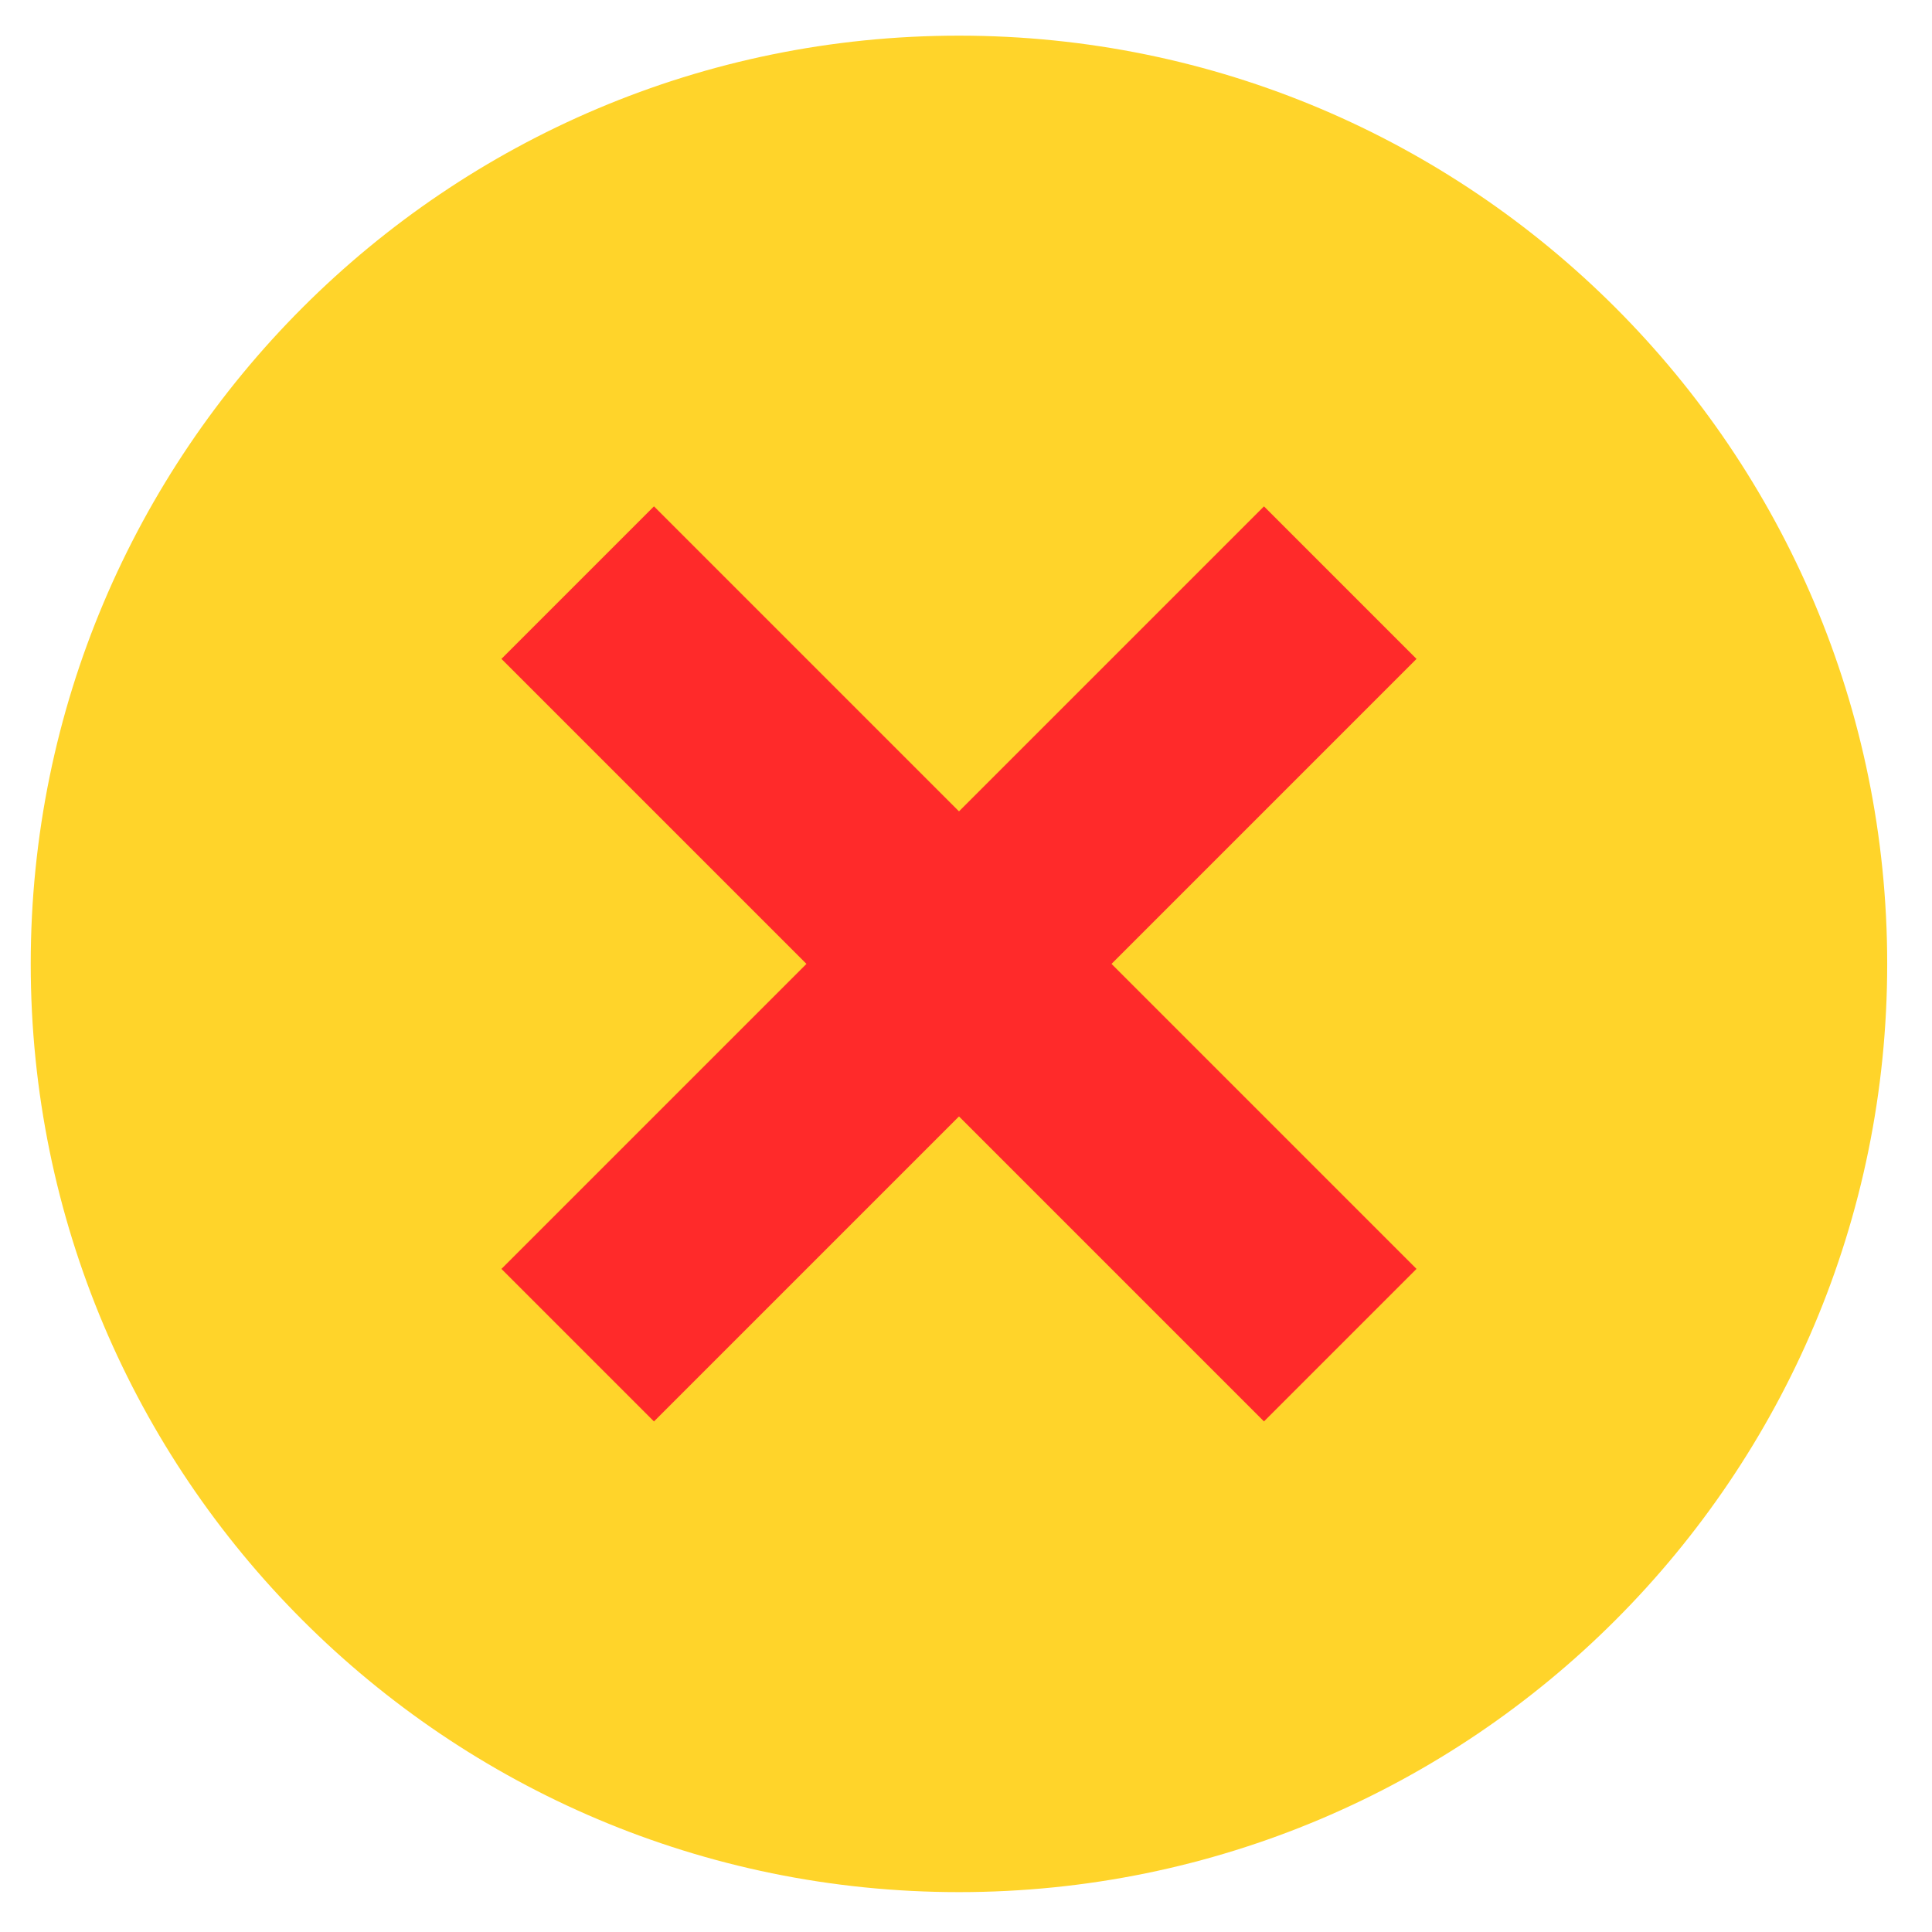
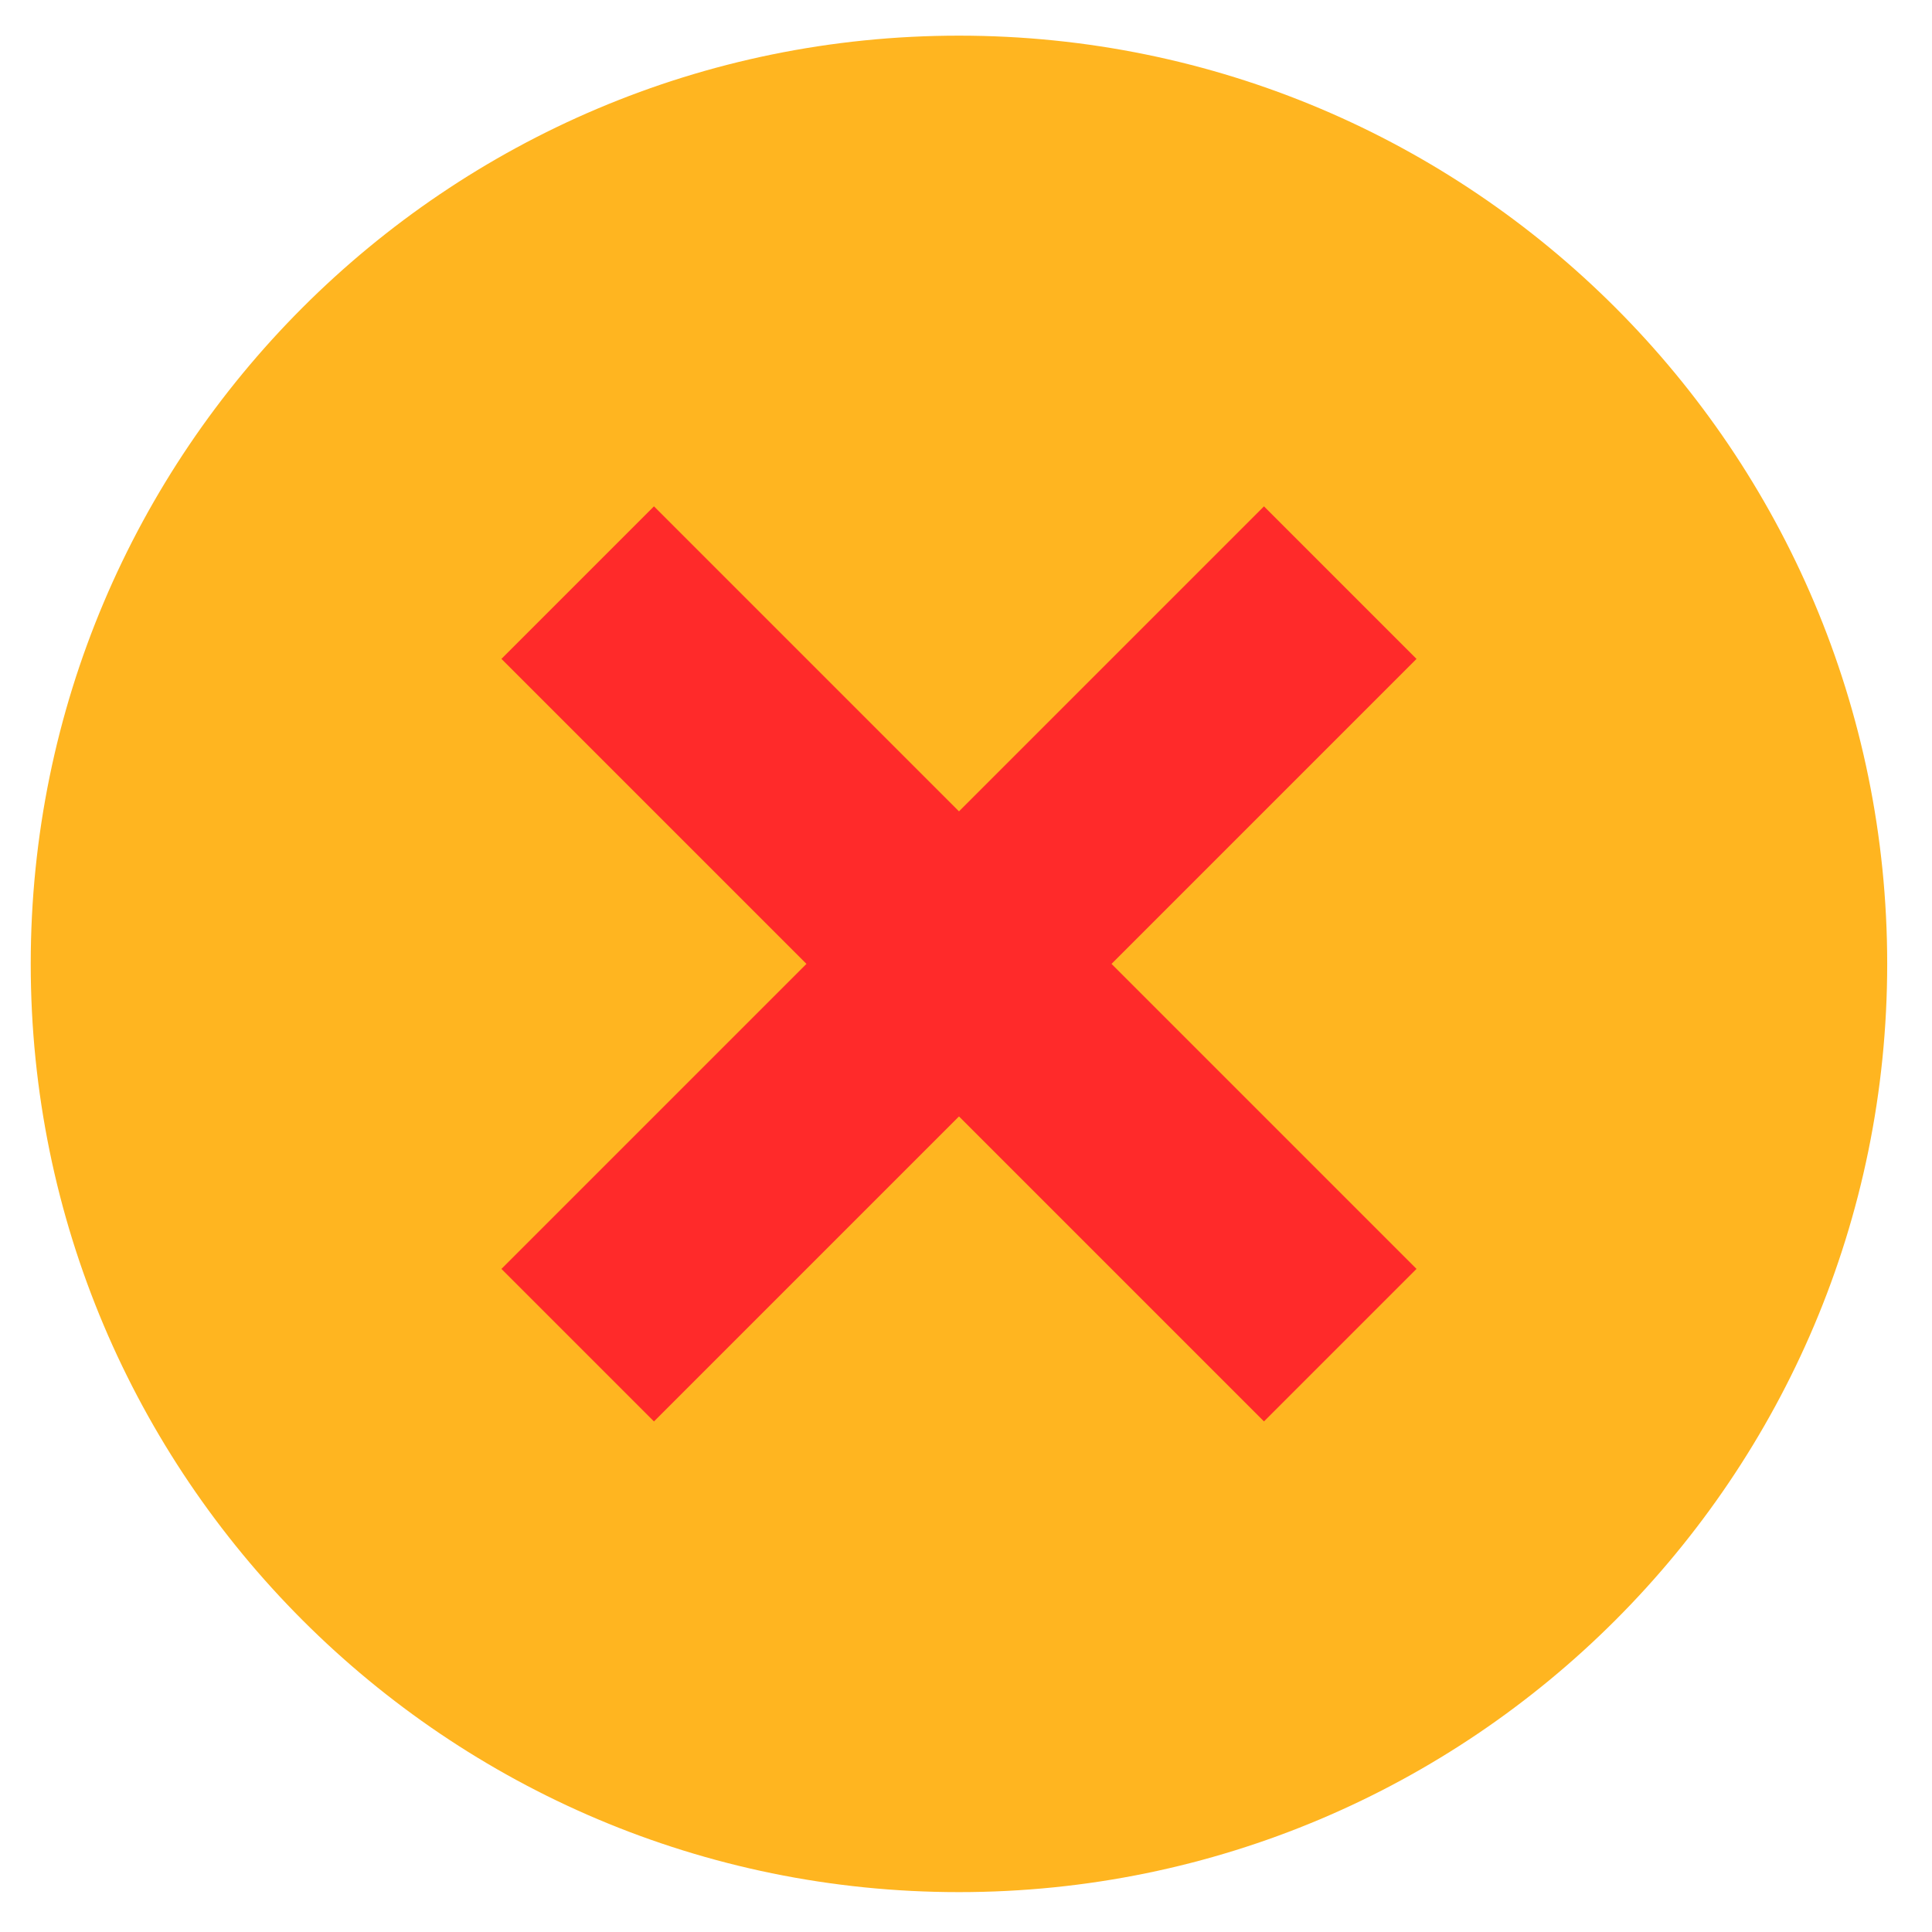
<svg xmlns="http://www.w3.org/2000/svg" version="1.1" id="Layer_1" x="0px" y="0px" width="64px" height="64px" viewBox="0 0 64 64" enable-background="new 0 0 64 64" xml:space="preserve">
-   <circle cx="31.767" cy="31.93" r="30.749" id="circle7" style="fill:#ffd42a" />
+   <circle cx="31.767" cy="31.93" r="30.749" id="circle7" style="fill:#FFB520" />
  <g id="g3377" transform="translate(-4.975851,-0.3132488)">
    <g id="g3373">
      <rect id="rect3364" height="7.146" width="35.723" transform="matrix(0.7071068,-0.7071068,0.7071068,0.7071068,0,0)" y="45.208" x="-14.68" style="fill:#ff2a2a" />
      <rect x="30.919" y="-6.755" transform="matrix(0.7071068,0.7071068,-0.7071068,0.7071068,0,0)" width="35.723" height="7.146" id="rect11" style="fill:#ff2a2a" />
    </g>
  </g>
</svg>
